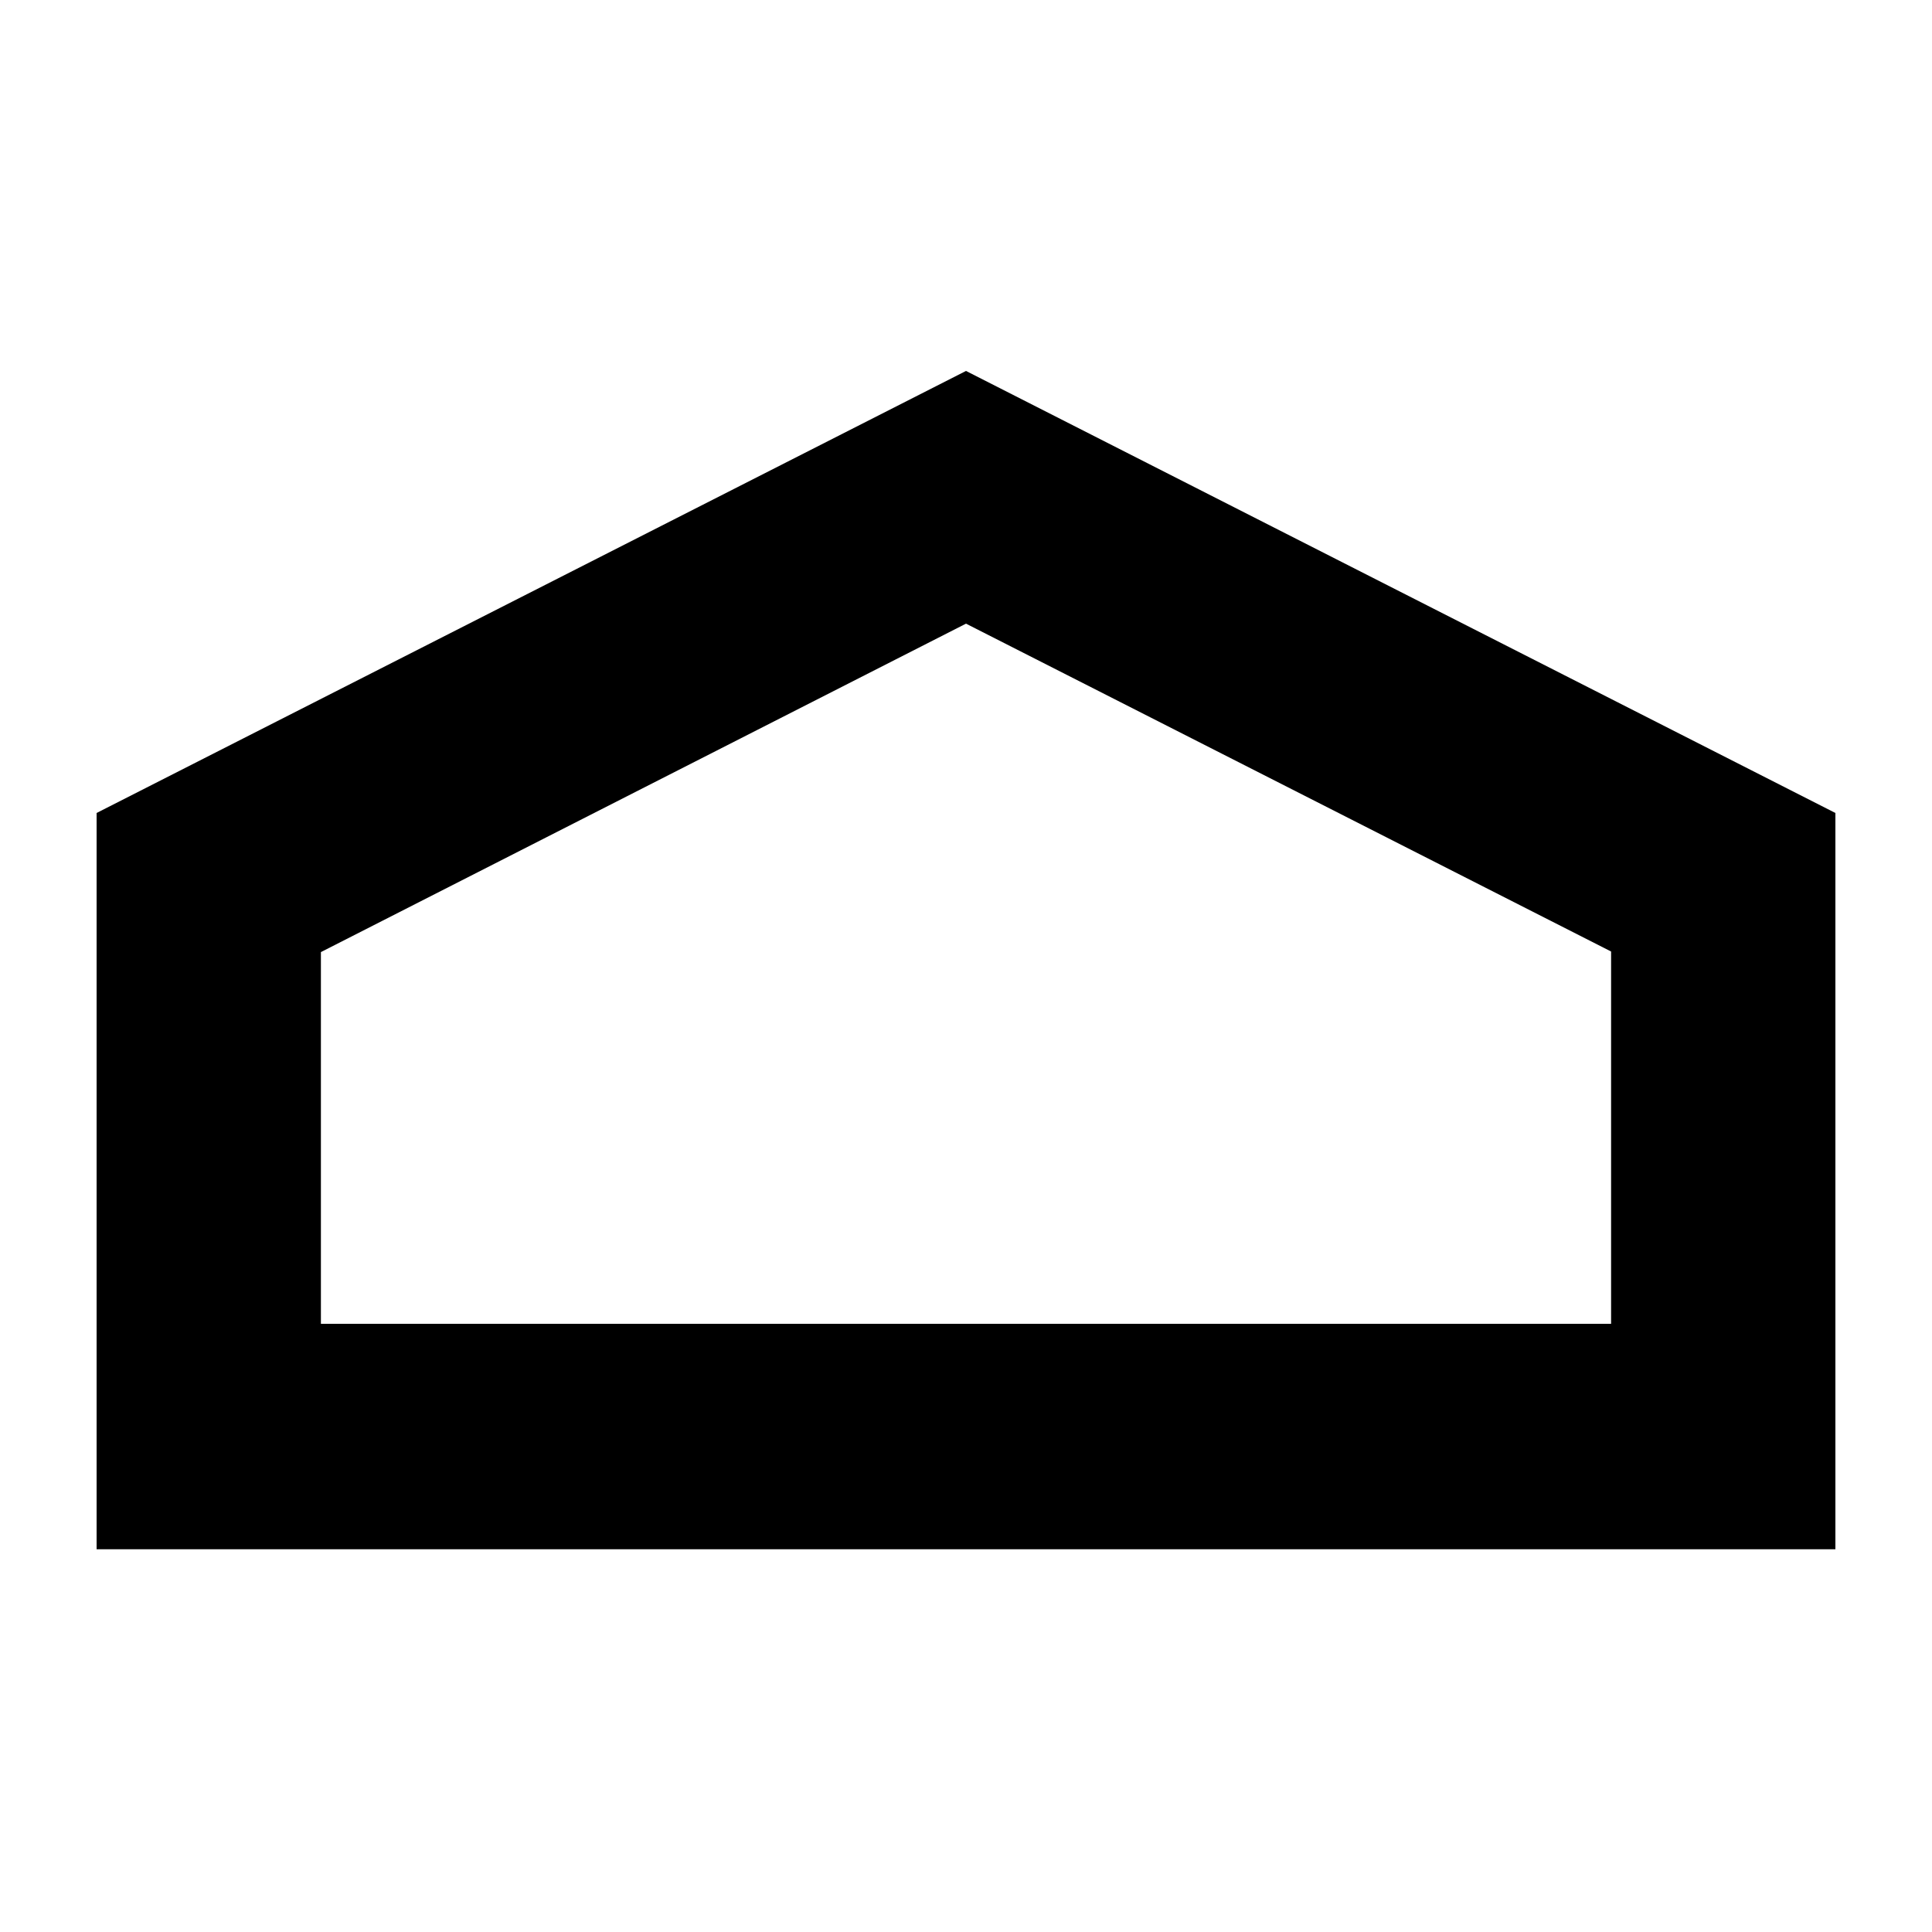
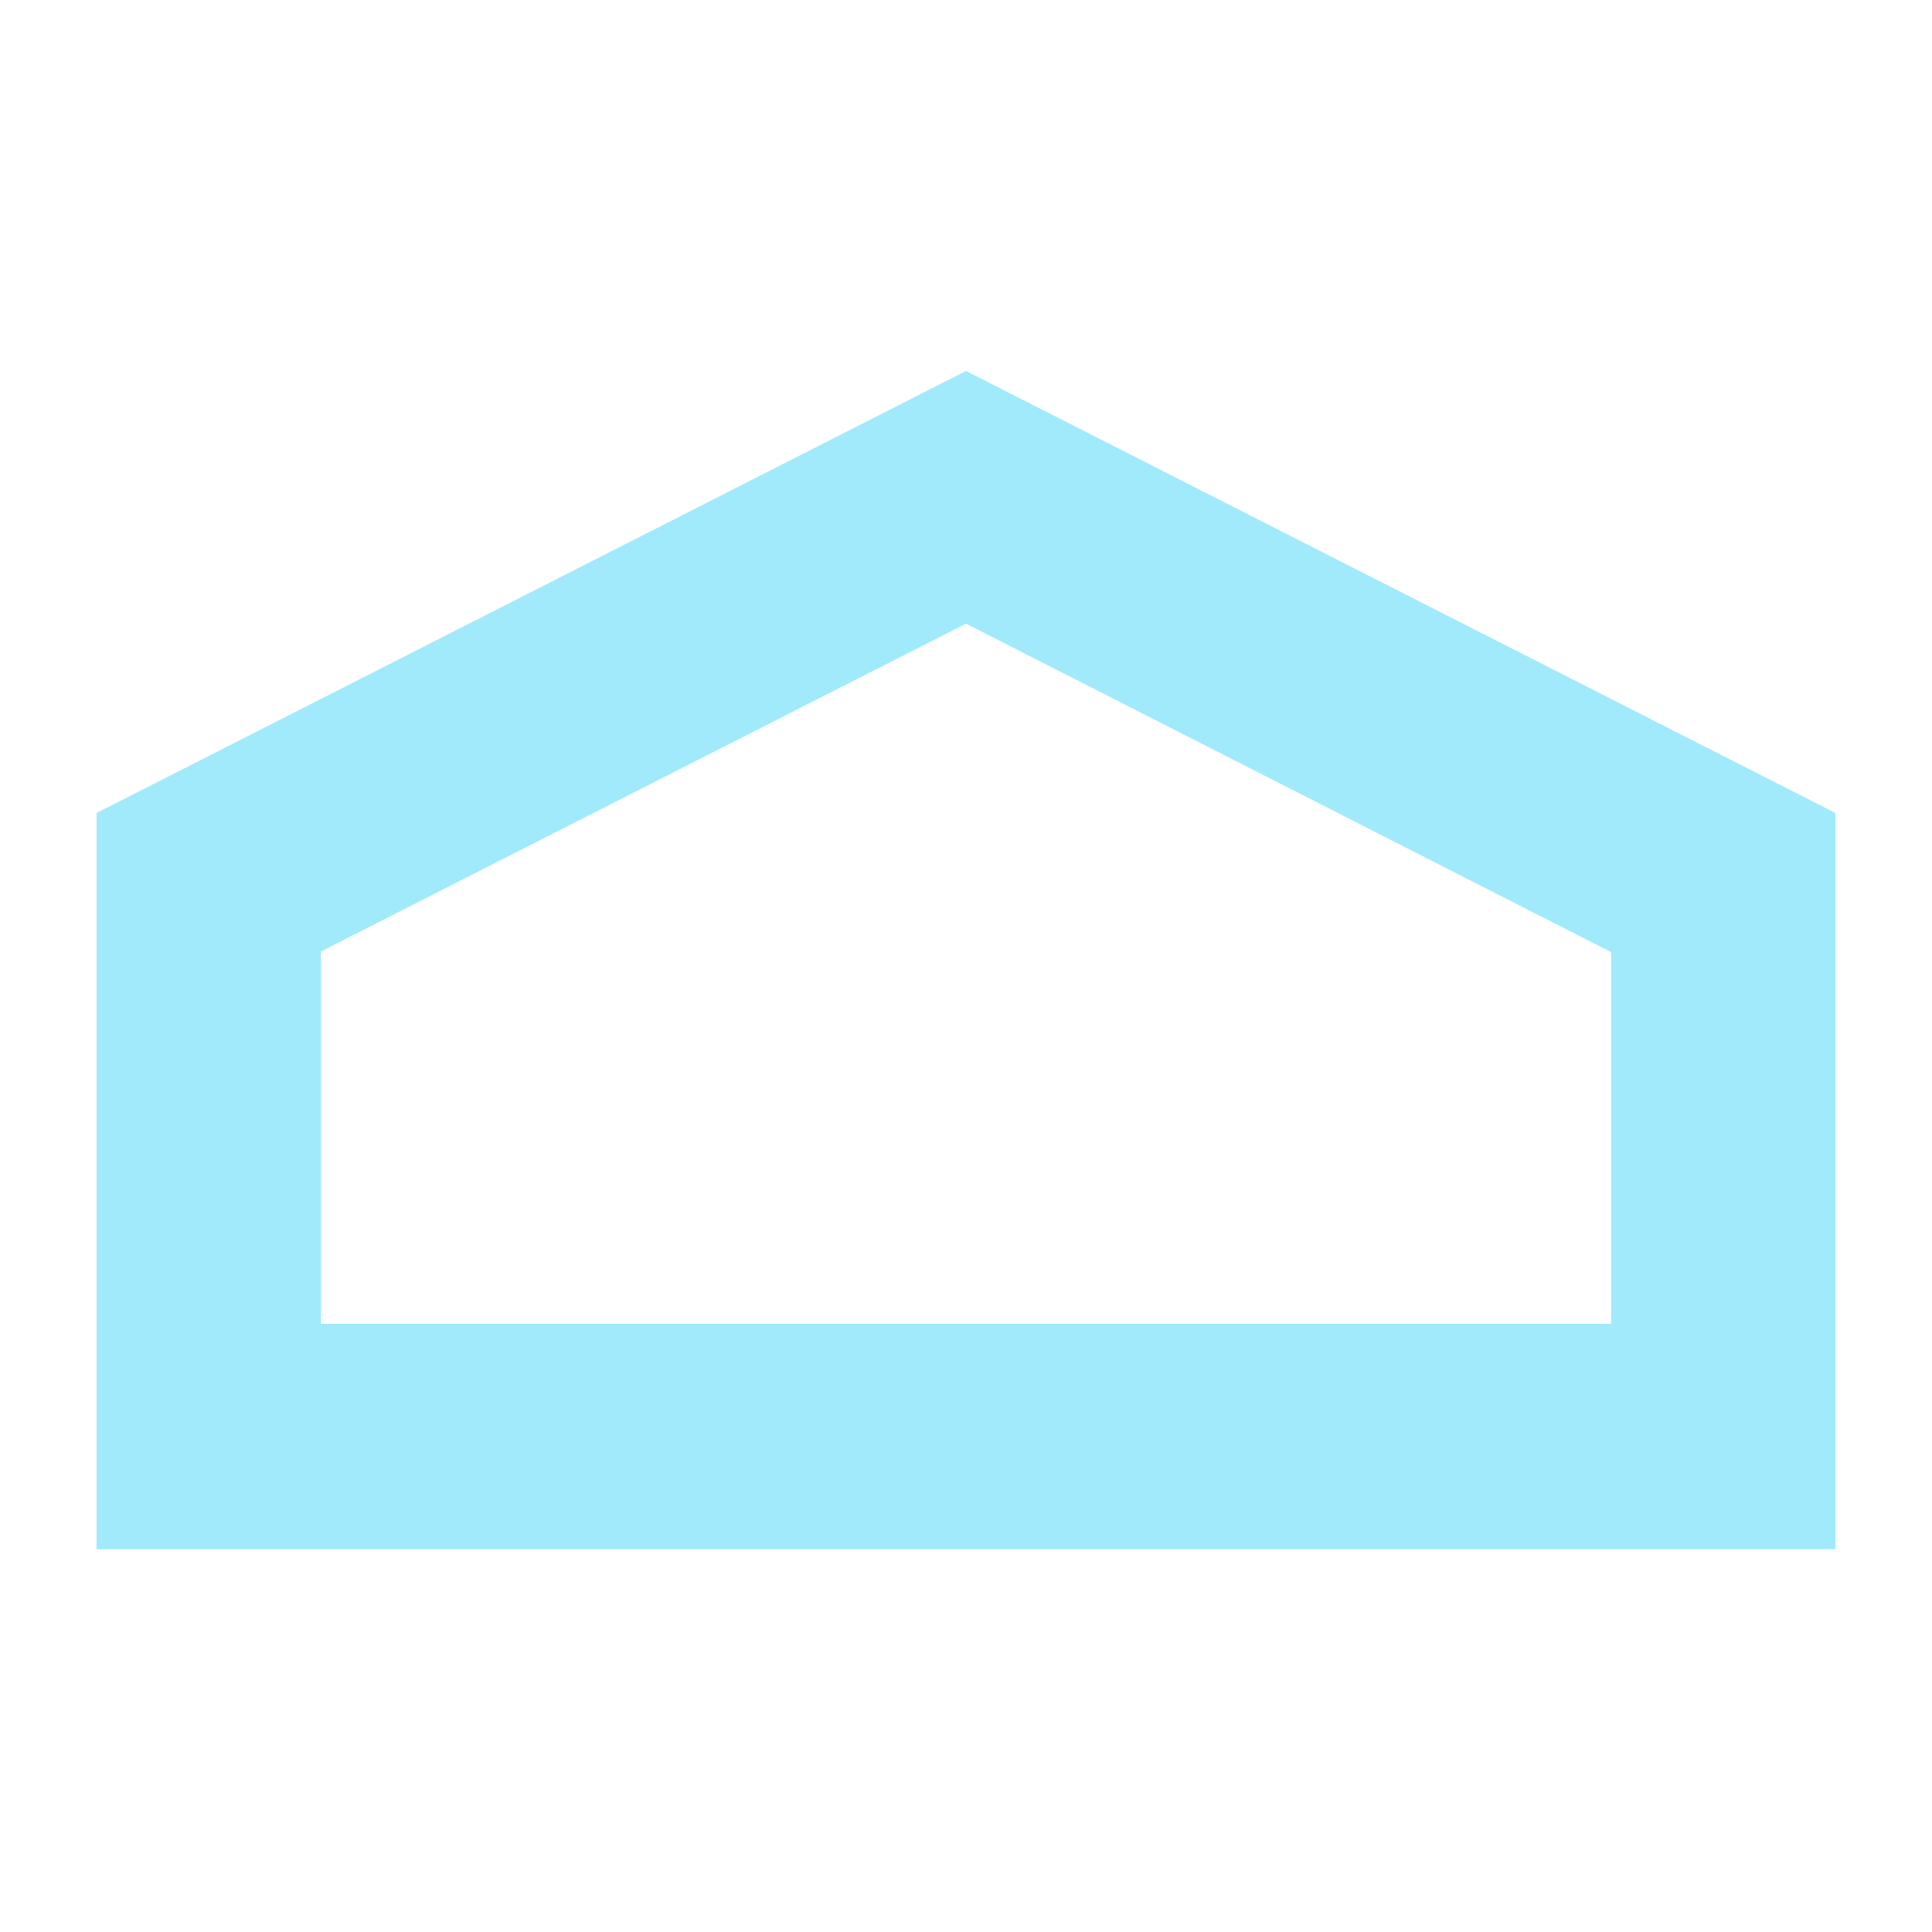
<svg xmlns="http://www.w3.org/2000/svg" id="Layer_1" data-name="Layer 1" viewBox="0 0 100 100">
-   <path d="M50,26.67,88.39,46.18V73.52H11.61V46.18L50,26.67m0-1.86L10,45.14v30H90v-30L50,24.81Z" />
-   <path d="M95,80.19H5V42.08L50,19.2,95,42.08ZM16.61,68.52H83.39V49.25L50,32.28l-33.39,17Z" />
+   <defs>
+     <style>.cls-1{fill:#a1eafb;}</style>
+   </defs>
+   <path class="cls-1" d="M50,19.2,5,42.08V80.19H95V42.08Zm0,13.08,33.39,17V68.52H16.61V49.25Z" />
</svg>
